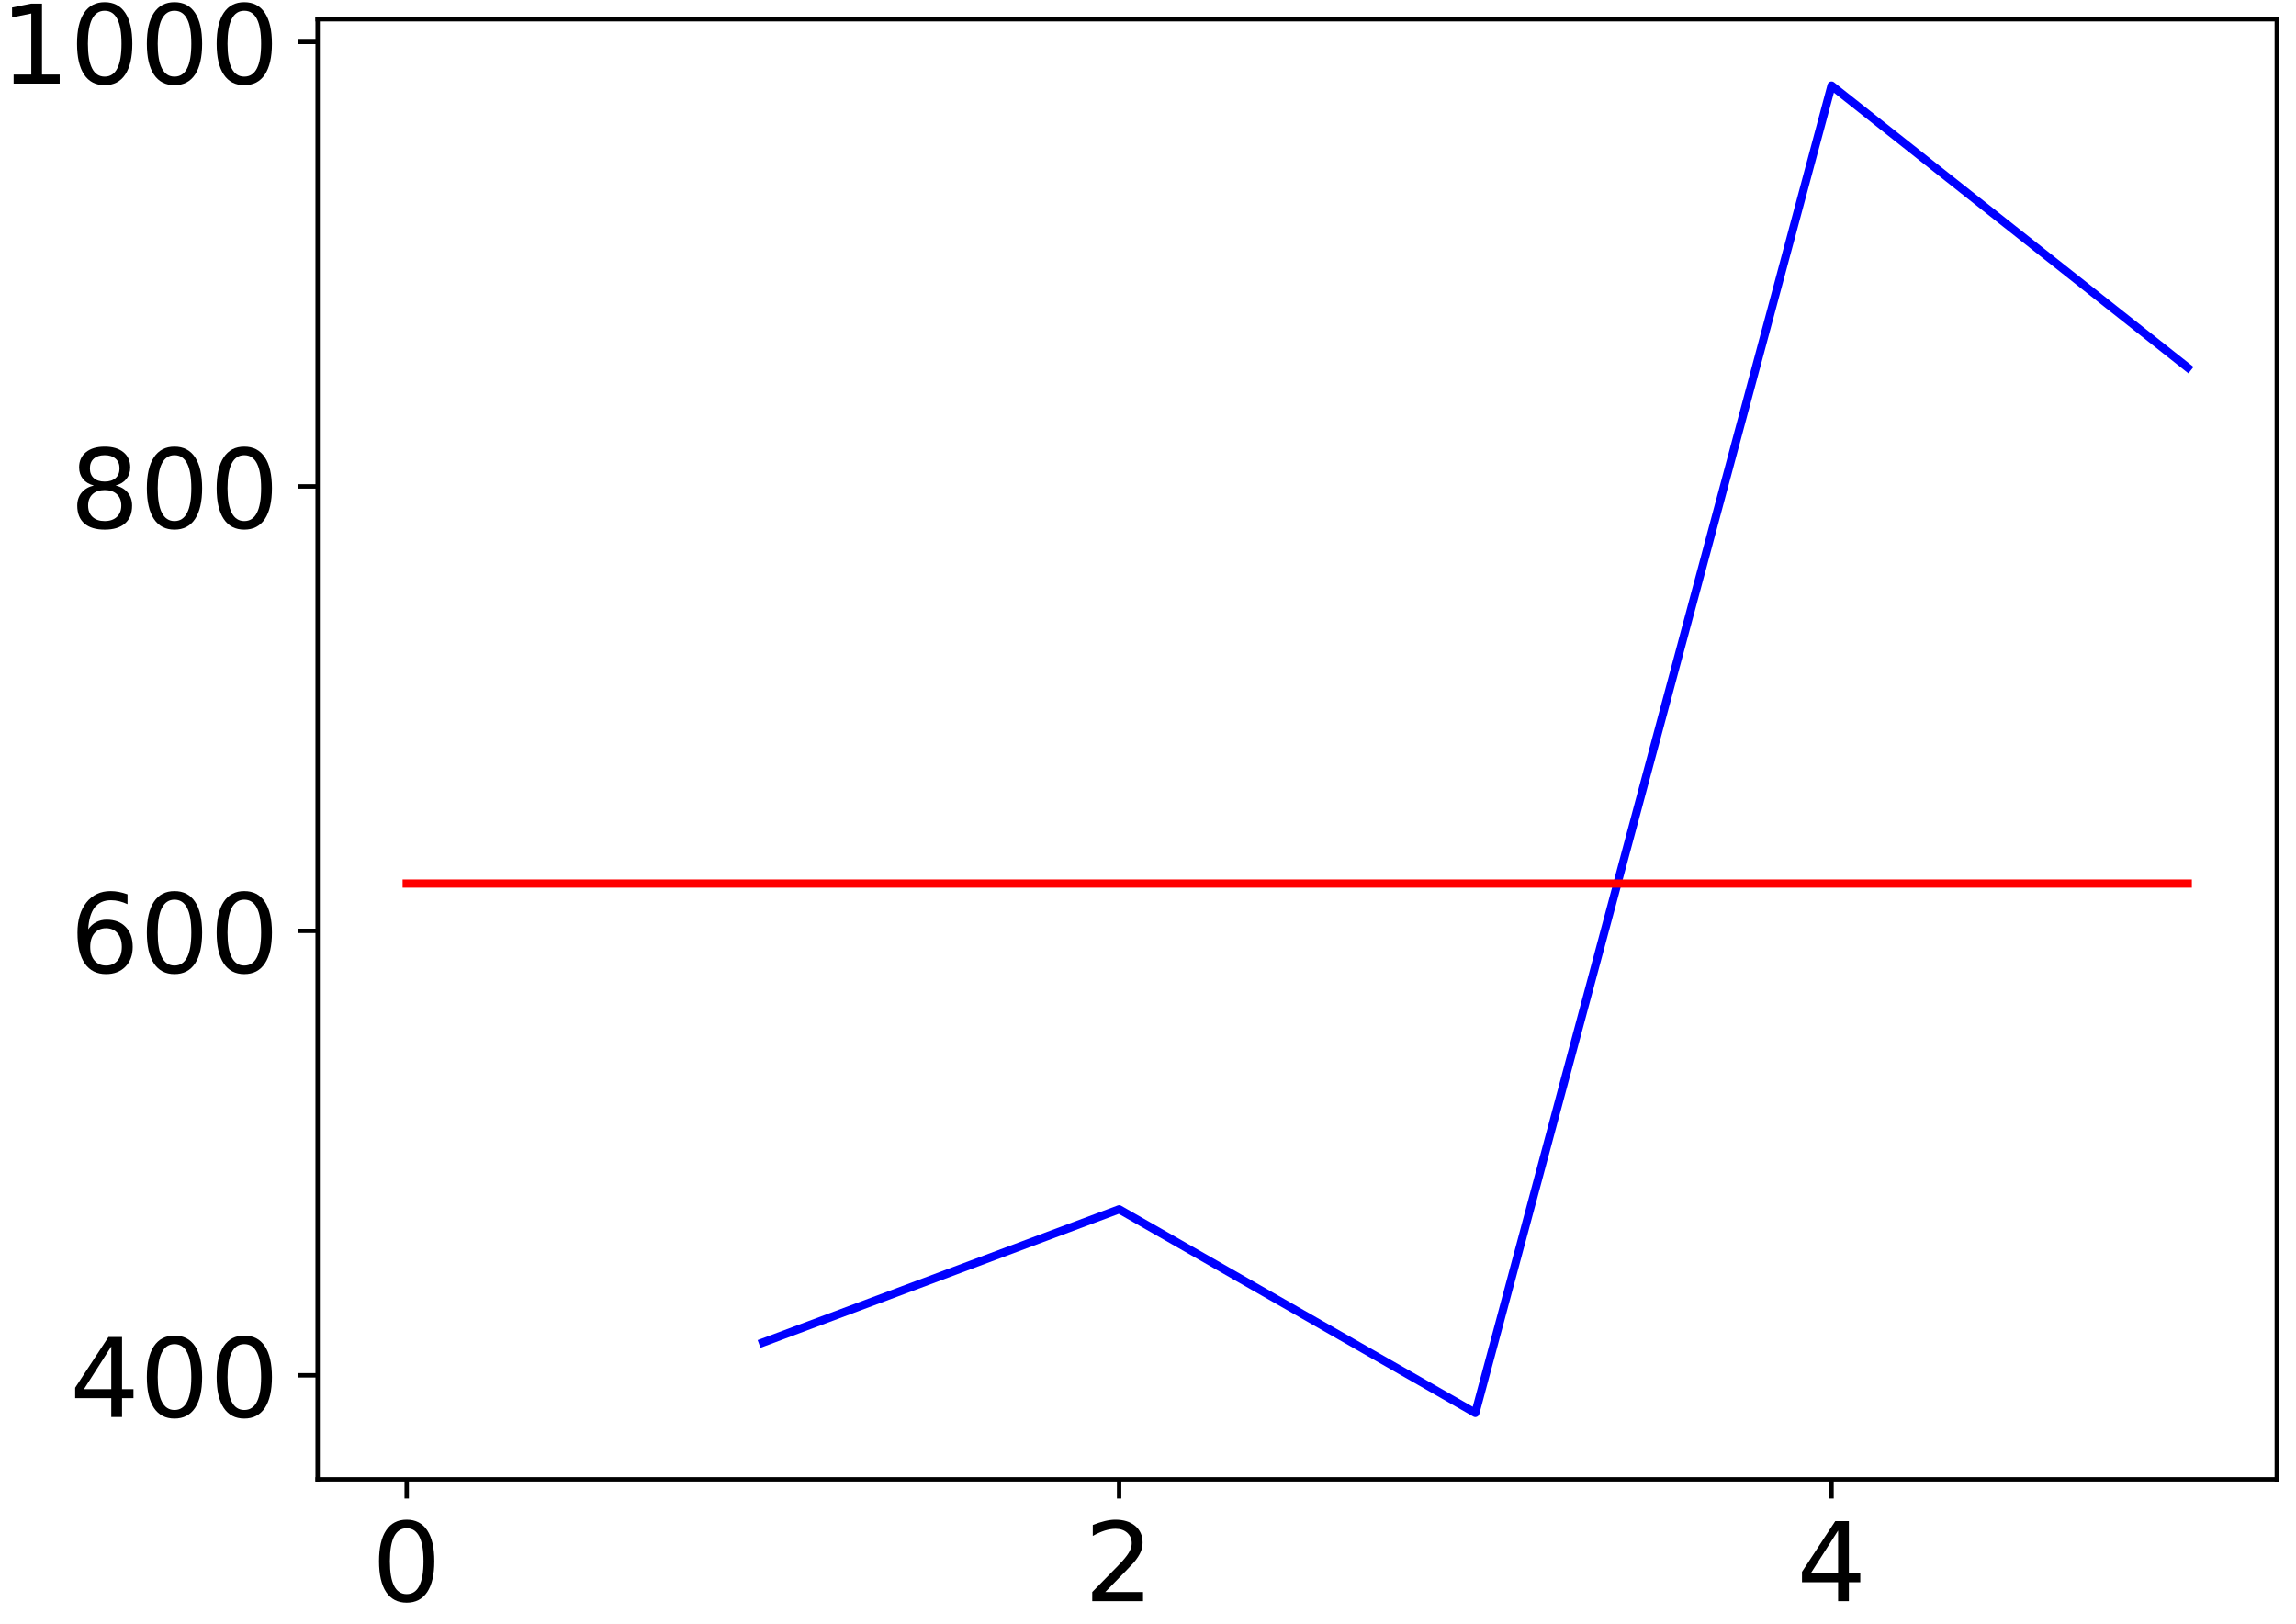
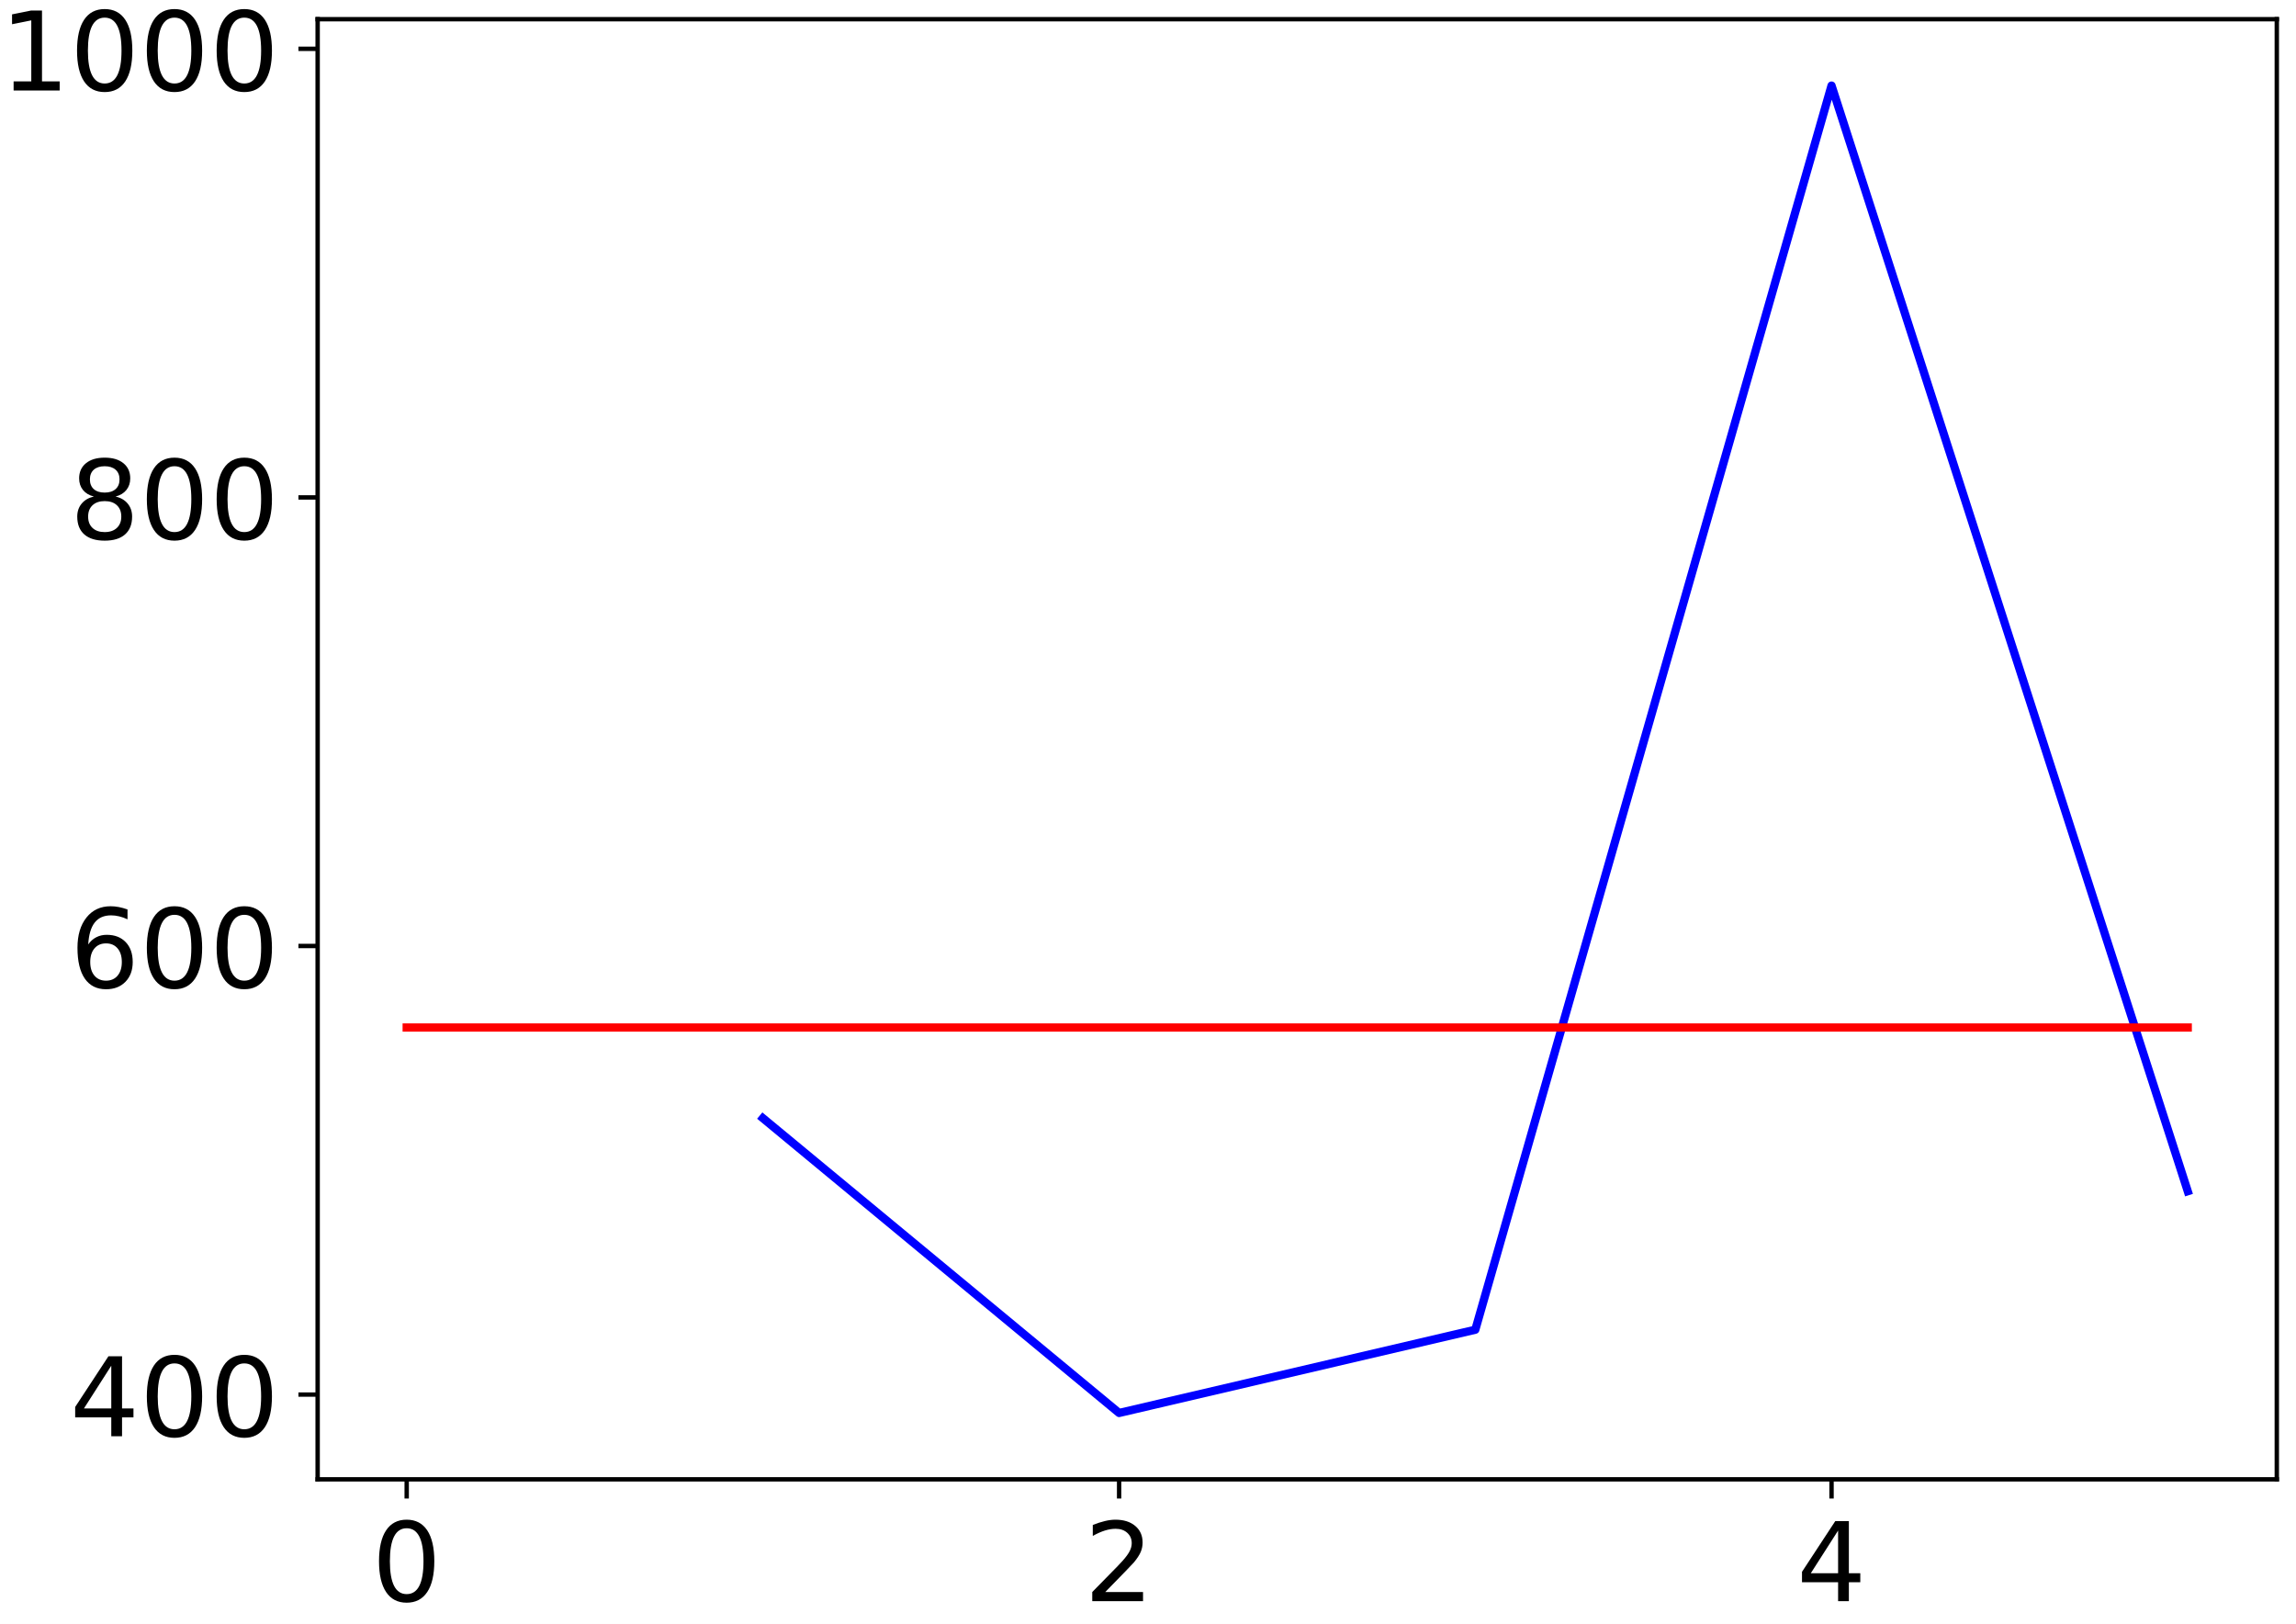
<svg xmlns="http://www.w3.org/2000/svg" xmlns:xlink="http://www.w3.org/1999/xlink" height="295.968pt" version="1.1" viewBox="0 0 418.52 295.968" width="418.52pt">
  <defs>
    <style type="text/css">
*{stroke-linecap:butt;stroke-linejoin:round;}
  </style>
  </defs>
  <g id="figure_1">
    <g id="patch_1">
      <path d="M 0 295.968  L 418.52 295.968  L 418.52 0  L 0 0  z " style="fill:#ffffff;" />
    </g>
    <g id="axes_1">
      <g id="patch_2">
        <path d="M 57.9 269.612  L 415.02 269.612  L 415.02 3.5  L 57.9 3.5  z " style="fill:#ffffff;" />
      </g>
      <g id="matplotlib.axis_1">
        <g id="xtick_1">
          <g id="line2d_1">
            <defs>
-               <path d="M 0 0  L 0 3.5  " id="m8a43d6a9ed" style="stroke:#000000;stroke-width:0.8;" />
+               <path d="M 0 0  L 0 3.5  " id="m549359a5ba" style="stroke:#000000;stroke-width:0.8;" />
            </defs>
            <g>
-               <use style="stroke:#000000;stroke-width:0.8;" x="74.133" xlink:href="#m8a43d6a9ed" y="269.612" />
+               <use style="stroke:#000000;stroke-width:0.8;" x="74.133" xlink:href="#m549359a5ba" y="269.612" />
            </g>
          </g>
          <g id="text_1">
            <defs>
              <path d="M 31.781 66.406  Q 24.172 66.406 20.328 58.906  Q 16.5 51.422 16.5 36.375  Q 16.5 21.391 20.328 13.891  Q 24.172 6.391 31.781 6.391  Q 39.453 6.391 43.281 13.891  Q 47.125 21.391 47.125 36.375  Q 47.125 51.422 43.281 58.906  Q 39.453 66.406 31.781 66.406  z M 31.781 74.219  Q 44.047 74.219 50.516 64.516  Q 56.984 54.828 56.984 36.375  Q 56.984 17.969 50.516 8.266  Q 44.047 -1.422 31.781 -1.422  Q 19.531 -1.422 13.062 8.266  Q 6.594 17.969 6.594 36.375  Q 6.594 54.828 13.062 64.516  Q 19.531 74.219 31.781 74.219  z " id="DejaVuSans-30" />
            </defs>
            <g transform="translate(67.77023 291.8089)scale(0.2 -0.2)">
              <use xlink:href="#DejaVuSans-30" />
            </g>
          </g>
        </g>
        <g id="xtick_2">
          <g id="line2d_2">
            <g>
-               <use style="stroke:#000000;stroke-width:0.8;" x="203.995" xlink:href="#m8a43d6a9ed" y="269.612" />
+               <use style="stroke:#000000;stroke-width:0.8;" x="203.995" xlink:href="#m549359a5ba" y="269.612" />
            </g>
          </g>
          <g id="text_2">
            <defs>
              <path d="M 19.188 8.297  L 53.609 8.297  L 53.609 0  L 7.328 0  L 7.328 8.297  Q 12.938 14.109 22.625 23.891  Q 32.328 33.688 34.812 36.531  Q 39.547 41.844 41.422 45.531  Q 43.312 49.219 43.312 52.781  Q 43.312 58.594 39.234 62.25  Q 35.156 65.922 28.609 65.922  Q 23.969 65.922 18.812 64.312  Q 13.672 62.703 7.812 59.422  L 7.812 69.391  Q 13.766 71.781 18.938 73  Q 24.125 74.219 28.422 74.219  Q 39.75 74.219 46.484 68.547  Q 53.219 62.891 53.219 53.422  Q 53.219 48.922 51.531 44.891  Q 49.859 40.875 45.406 35.406  Q 44.188 33.984 37.641 27.219  Q 31.109 20.453 19.188 8.297  z " id="DejaVuSans-32" />
            </defs>
            <g transform="translate(197.632 291.8089)scale(0.2 -0.2)">
              <use xlink:href="#DejaVuSans-32" />
            </g>
          </g>
        </g>
        <g id="xtick_3">
          <g id="line2d_3">
            <g>
-               <use style="stroke:#000000;stroke-width:0.8;" x="333.856" xlink:href="#m8a43d6a9ed" y="269.612" />
+               <use style="stroke:#000000;stroke-width:0.8;" x="333.856" xlink:href="#m549359a5ba" y="269.612" />
            </g>
          </g>
          <g id="text_3">
            <defs>
              <path d="M 37.797 64.312  L 12.891 25.391  L 37.797 25.391  z M 35.203 72.906  L 47.609 72.906  L 47.609 25.391  L 58.016 25.391  L 58.016 17.188  L 47.609 17.188  L 47.609 0  L 37.797 0  L 37.797 17.188  L 4.891 17.188  L 4.891 26.703  z " id="DejaVuSans-34" />
            </defs>
            <g transform="translate(327.4939 291.8089)scale(0.2 -0.2)">
              <use xlink:href="#DejaVuSans-34" />
            </g>
          </g>
        </g>
      </g>
      <g id="matplotlib.axis_2">
        <g id="ytick_1">
          <g id="line2d_4">
            <defs>
-               <path d="M 0 0  L -3.5 0  " id="md95ad8604b" style="stroke:#000000;stroke-width:0.8;" />
+               <path d="M 0 0  L -3.5 0  " id="m0a217f86d5" style="stroke:#000000;stroke-width:0.8;" />
            </defs>
            <g>
-               <use style="stroke:#000000;stroke-width:0.8;" x="57.9" xlink:href="#md95ad8604b" y="250.656" />
+               <use style="stroke:#000000;stroke-width:0.8;" x="57.9" xlink:href="#m0a217f86d5" y="254.166" />
            </g>
          </g>
          <g id="text_4">
-             <g transform="translate(12.725 258.2542)scale(0.2 -0.2)">
+             <g transform="translate(12.725 261.7648)scale(0.2 -0.2)">
              <use xlink:href="#DejaVuSans-34" />
              <use x="63.623" xlink:href="#DejaVuSans-30" />
              <use x="127.246" xlink:href="#DejaVuSans-30" />
            </g>
          </g>
        </g>
        <g id="ytick_2">
          <g id="line2d_5">
            <g>
-               <use style="stroke:#000000;stroke-width:0.8;" x="57.9" xlink:href="#md95ad8604b" y="169.65" />
+               <use style="stroke:#000000;stroke-width:0.8;" x="57.9" xlink:href="#m0a217f86d5" y="172.41" />
            </g>
          </g>
          <g id="text_5">
            <defs>
              <path d="M 33.016 40.375  Q 26.375 40.375 22.484 35.828  Q 18.609 31.297 18.609 23.391  Q 18.609 15.531 22.484 10.953  Q 26.375 6.391 33.016 6.391  Q 39.656 6.391 43.531 10.953  Q 47.406 15.531 47.406 23.391  Q 47.406 31.297 43.531 35.828  Q 39.656 40.375 33.016 40.375  z M 52.594 71.297  L 52.594 62.312  Q 48.875 64.062 45.094 64.984  Q 41.312 65.922 37.594 65.922  Q 27.828 65.922 22.672 59.328  Q 17.531 52.734 16.797 39.406  Q 19.672 43.656 24.016 45.922  Q 28.375 48.188 33.594 48.188  Q 44.578 48.188 50.953 41.516  Q 57.328 34.859 57.328 23.391  Q 57.328 12.156 50.688 5.359  Q 44.047 -1.422 33.016 -1.422  Q 20.359 -1.422 13.672 8.266  Q 6.984 17.969 6.984 36.375  Q 6.984 53.656 15.188 63.938  Q 23.391 74.219 37.203 74.219  Q 40.922 74.219 44.703 73.484  Q 48.484 72.75 52.594 71.297  z " id="DejaVuSans-36" />
            </defs>
-             <g transform="translate(12.725 177.2489)scale(0.2 -0.2)">
+             <g transform="translate(12.725 180.0088)scale(0.2 -0.2)">
              <use xlink:href="#DejaVuSans-36" />
              <use x="63.623" xlink:href="#DejaVuSans-30" />
              <use x="127.246" xlink:href="#DejaVuSans-30" />
            </g>
          </g>
        </g>
        <g id="ytick_3">
          <g id="line2d_6">
            <g>
-               <use style="stroke:#000000;stroke-width:0.8;" x="57.9" xlink:href="#md95ad8604b" y="88.645" />
+               <use style="stroke:#000000;stroke-width:0.8;" x="57.9" xlink:href="#m0a217f86d5" y="90.654" />
            </g>
          </g>
          <g id="text_6">
            <defs>
              <path d="M 31.781 34.625  Q 24.75 34.625 20.719 30.859  Q 16.703 27.094 16.703 20.516  Q 16.703 13.922 20.719 10.156  Q 24.75 6.391 31.781 6.391  Q 38.812 6.391 42.859 10.172  Q 46.922 13.969 46.922 20.516  Q 46.922 27.094 42.891 30.859  Q 38.875 34.625 31.781 34.625  z M 21.922 38.812  Q 15.578 40.375 12.031 44.719  Q 8.5 49.078 8.5 55.328  Q 8.5 64.062 14.719 69.141  Q 20.953 74.219 31.781 74.219  Q 42.672 74.219 48.875 69.141  Q 55.078 64.062 55.078 55.328  Q 55.078 49.078 51.531 44.719  Q 48 40.375 41.703 38.812  Q 48.828 37.156 52.797 32.312  Q 56.781 27.484 56.781 20.516  Q 56.781 9.906 50.312 4.234  Q 43.844 -1.422 31.781 -1.422  Q 19.734 -1.422 13.25 4.234  Q 6.781 9.906 6.781 20.516  Q 6.781 27.484 10.781 32.312  Q 14.797 37.156 21.922 38.812  z M 18.312 54.391  Q 18.312 48.734 21.844 45.562  Q 25.391 42.391 31.781 42.391  Q 38.141 42.391 41.719 45.562  Q 45.312 48.734 45.312 54.391  Q 45.312 60.062 41.719 63.234  Q 38.141 66.406 31.781 66.406  Q 25.391 66.406 21.844 63.234  Q 18.312 60.062 18.312 54.391  z " id="DejaVuSans-38" />
            </defs>
-             <g transform="translate(12.725 96.24354)scale(0.2 -0.2)">
+             <g transform="translate(12.725 98.25269)scale(0.2 -0.2)">
              <use xlink:href="#DejaVuSans-38" />
              <use x="63.623" xlink:href="#DejaVuSans-30" />
              <use x="127.246" xlink:href="#DejaVuSans-30" />
            </g>
          </g>
        </g>
        <g id="ytick_4">
          <g id="line2d_7">
            <g>
-               <use style="stroke:#000000;stroke-width:0.8;" x="57.9" xlink:href="#md95ad8604b" y="7.64" />
+               <use style="stroke:#000000;stroke-width:0.8;" x="57.9" xlink:href="#m0a217f86d5" y="8.898" />
            </g>
          </g>
          <g id="text_7">
            <defs>
              <path d="M 12.406 8.297  L 28.516 8.297  L 28.516 63.922  L 10.984 60.406  L 10.984 69.391  L 28.422 72.906  L 38.281 72.906  L 38.281 8.297  L 54.391 8.297  L 54.391 0  L 12.406 0  z " id="DejaVuSans-31" />
            </defs>
-             <g transform="translate(0 15.23822)scale(0.2 -0.2)">
+             <g transform="translate(0 16.49663)scale(0.2 -0.2)">
              <use xlink:href="#DejaVuSans-31" />
              <use x="63.623" xlink:href="#DejaVuSans-30" />
              <use x="127.246" xlink:href="#DejaVuSans-30" />
              <use x="190.869" xlink:href="#DejaVuSans-30" />
            </g>
          </g>
        </g>
      </g>
      <g id="line2d_8">
-         <path clip-path="url(#p2a866f3349)" d="M 139.064 244.674  L 203.995 220.401  L 268.925 257.516  L 333.856 15.596  L 398.787 66.992  " style="fill:none;stroke:#0000ff;stroke-linecap:square;stroke-width:1.5;" />
+         <path clip-path="url(#p38adfacf9f)" d="M 139.064 203.794  L 203.995 257.516  L 268.925 242.343  L 333.856 15.596  L 398.787 217.098  " style="fill:none;stroke:#0000ff;stroke-linecap:square;stroke-width:1.5;" />
      </g>
      <g id="line2d_9">
-         <path clip-path="url(#p2a866f3349)" d="M 74.133 161.036  L 398.787 161.036  " style="fill:none;stroke:#ff0000;stroke-linecap:square;stroke-width:1.5;" />
+         <path clip-path="url(#p38adfacf9f)" d="M 74.133 187.269  L 398.787 187.269  " style="fill:none;stroke:#ff0000;stroke-linecap:square;stroke-width:1.5;" />
      </g>
      <g id="patch_3">
        <path d="M 57.9 269.612  L 57.9 3.5  " style="fill:none;stroke:#000000;stroke-linecap:square;stroke-linejoin:miter;stroke-width:0.8;" />
      </g>
      <g id="patch_4">
        <path d="M 415.02 269.612  L 415.02 3.5  " style="fill:none;stroke:#000000;stroke-linecap:square;stroke-linejoin:miter;stroke-width:0.8;" />
      </g>
      <g id="patch_5">
        <path d="M 57.9 269.612  L 415.02 269.612  " style="fill:none;stroke:#000000;stroke-linecap:square;stroke-linejoin:miter;stroke-width:0.8;" />
      </g>
      <g id="patch_6">
        <path d="M 57.9 3.5  L 415.02 3.5  " style="fill:none;stroke:#000000;stroke-linecap:square;stroke-linejoin:miter;stroke-width:0.8;" />
      </g>
    </g>
  </g>
  <defs>
-     <clipPath id="p2a866f3349">
+     <clipPath id="p38adfacf9f">
      <rect height="266.112" width="357.12" x="57.9" y="3.5" />
    </clipPath>
  </defs>
</svg>
